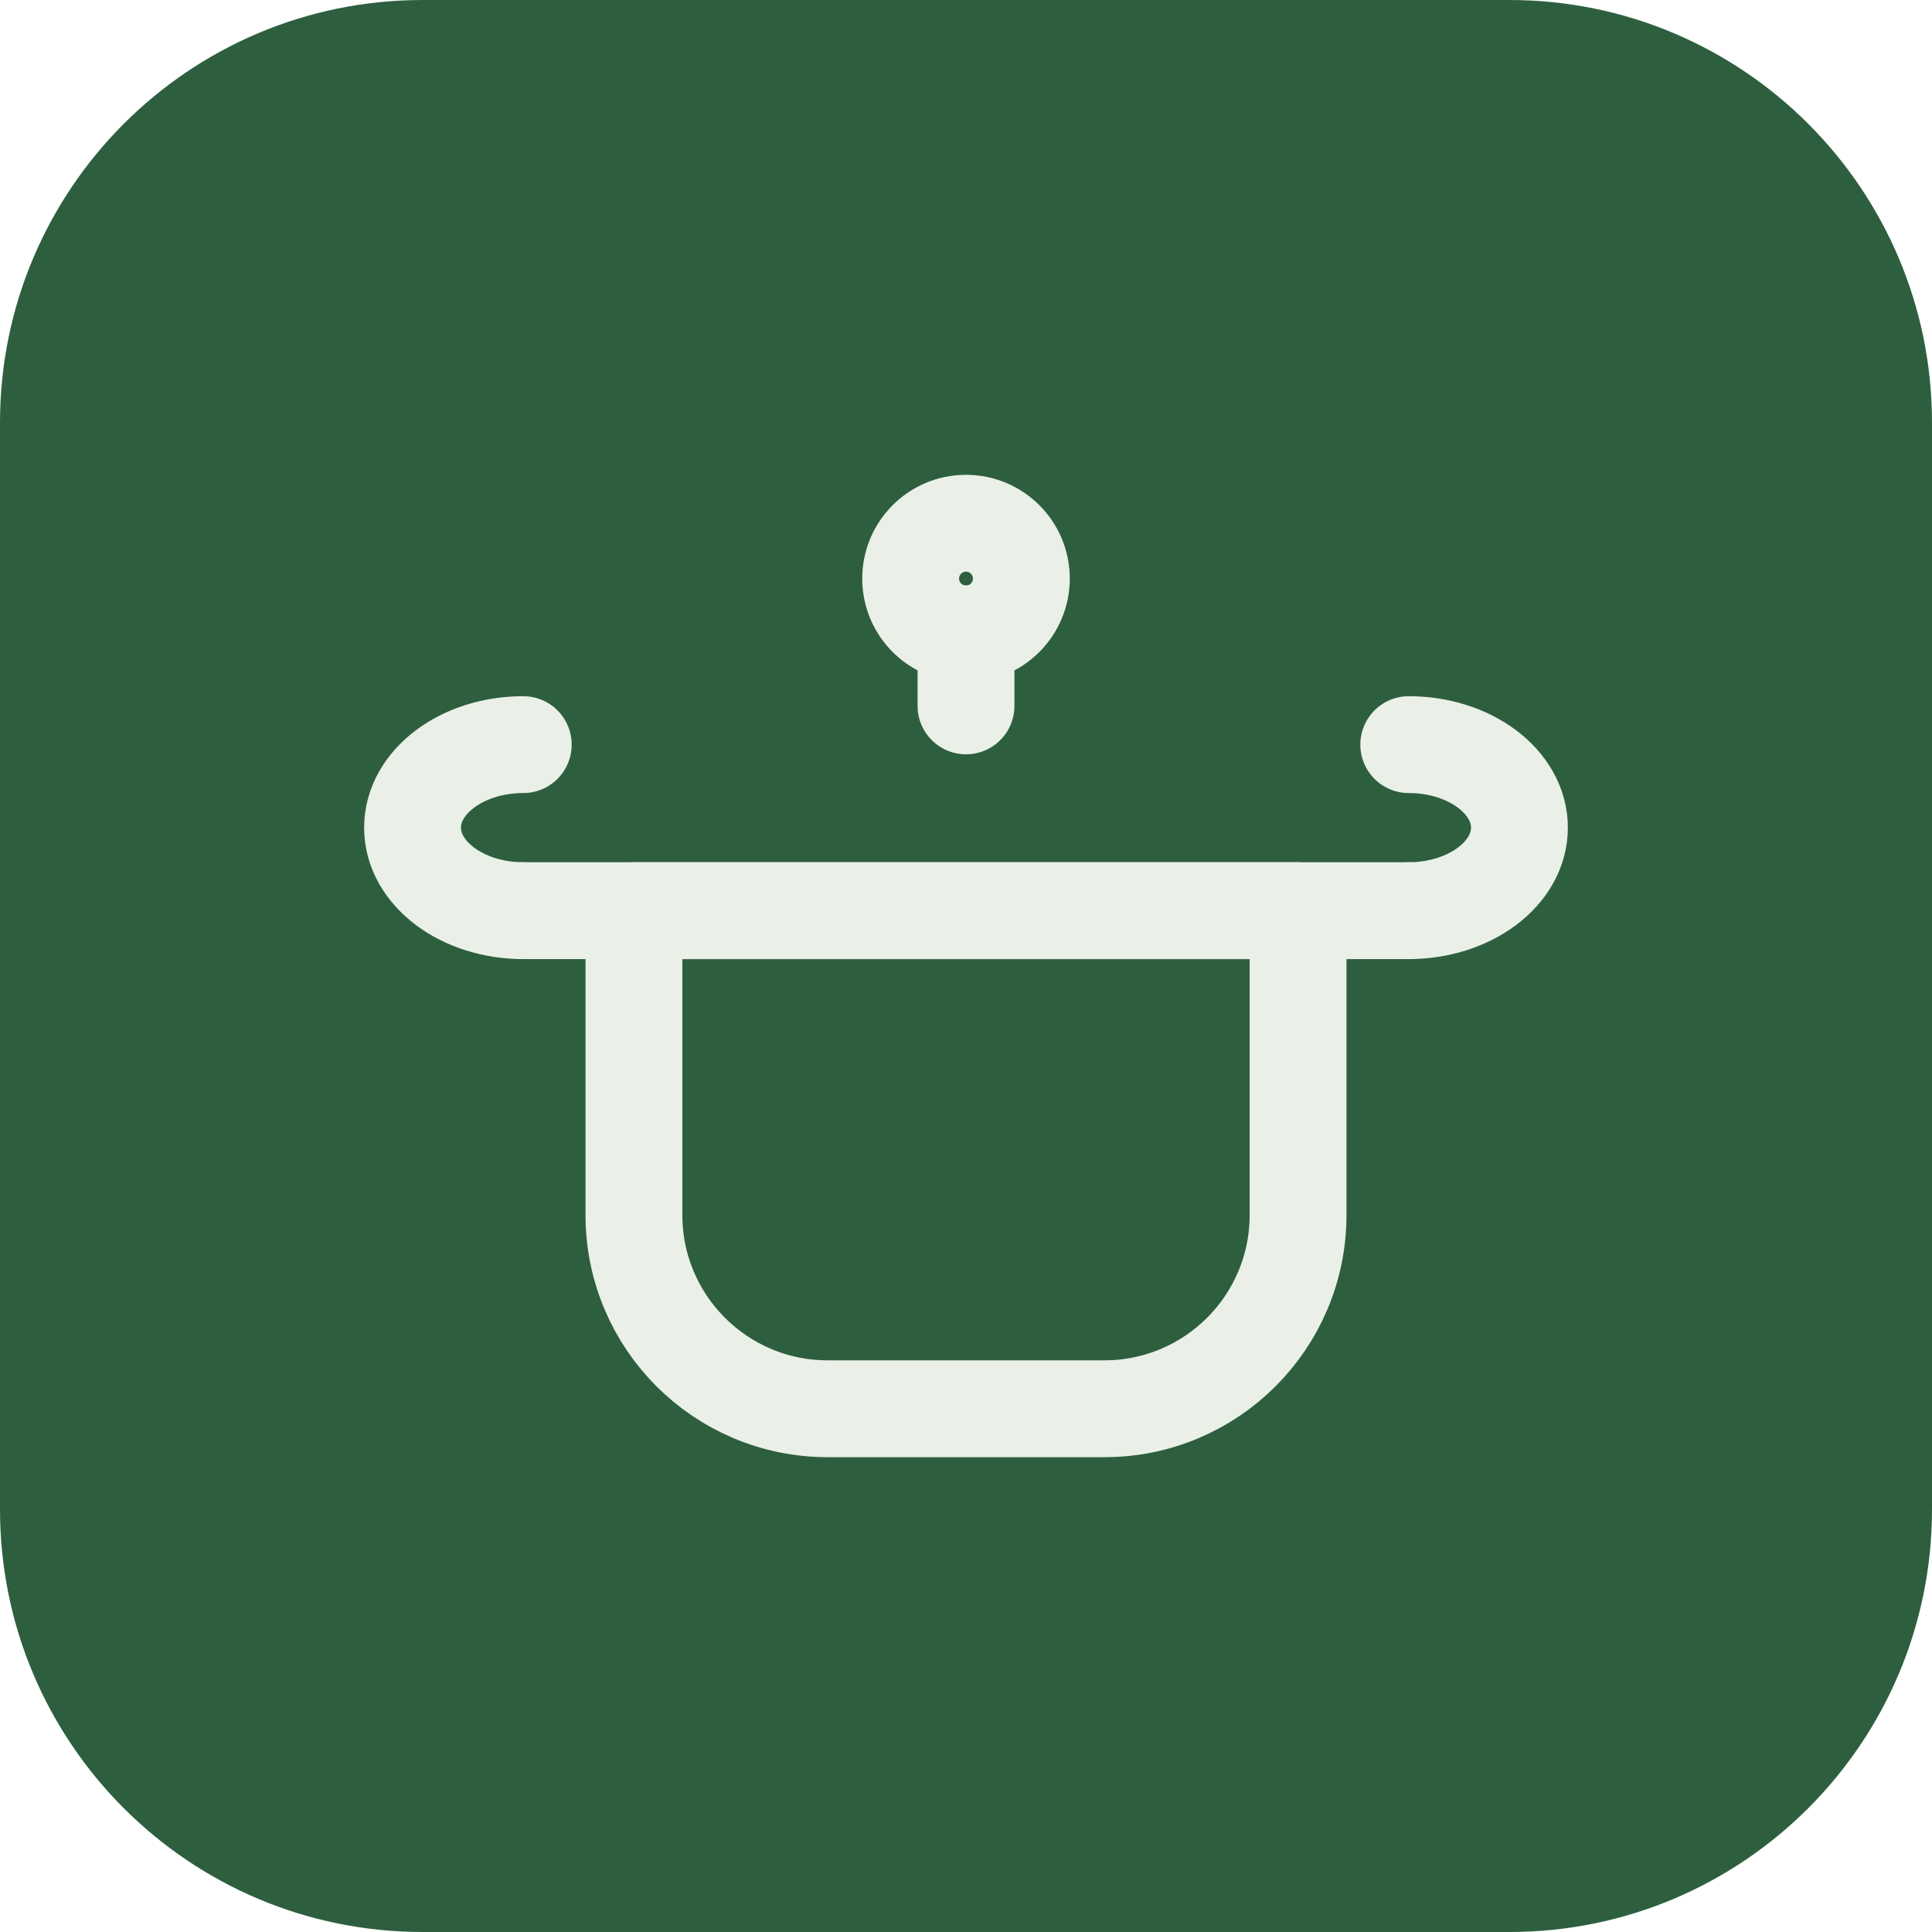
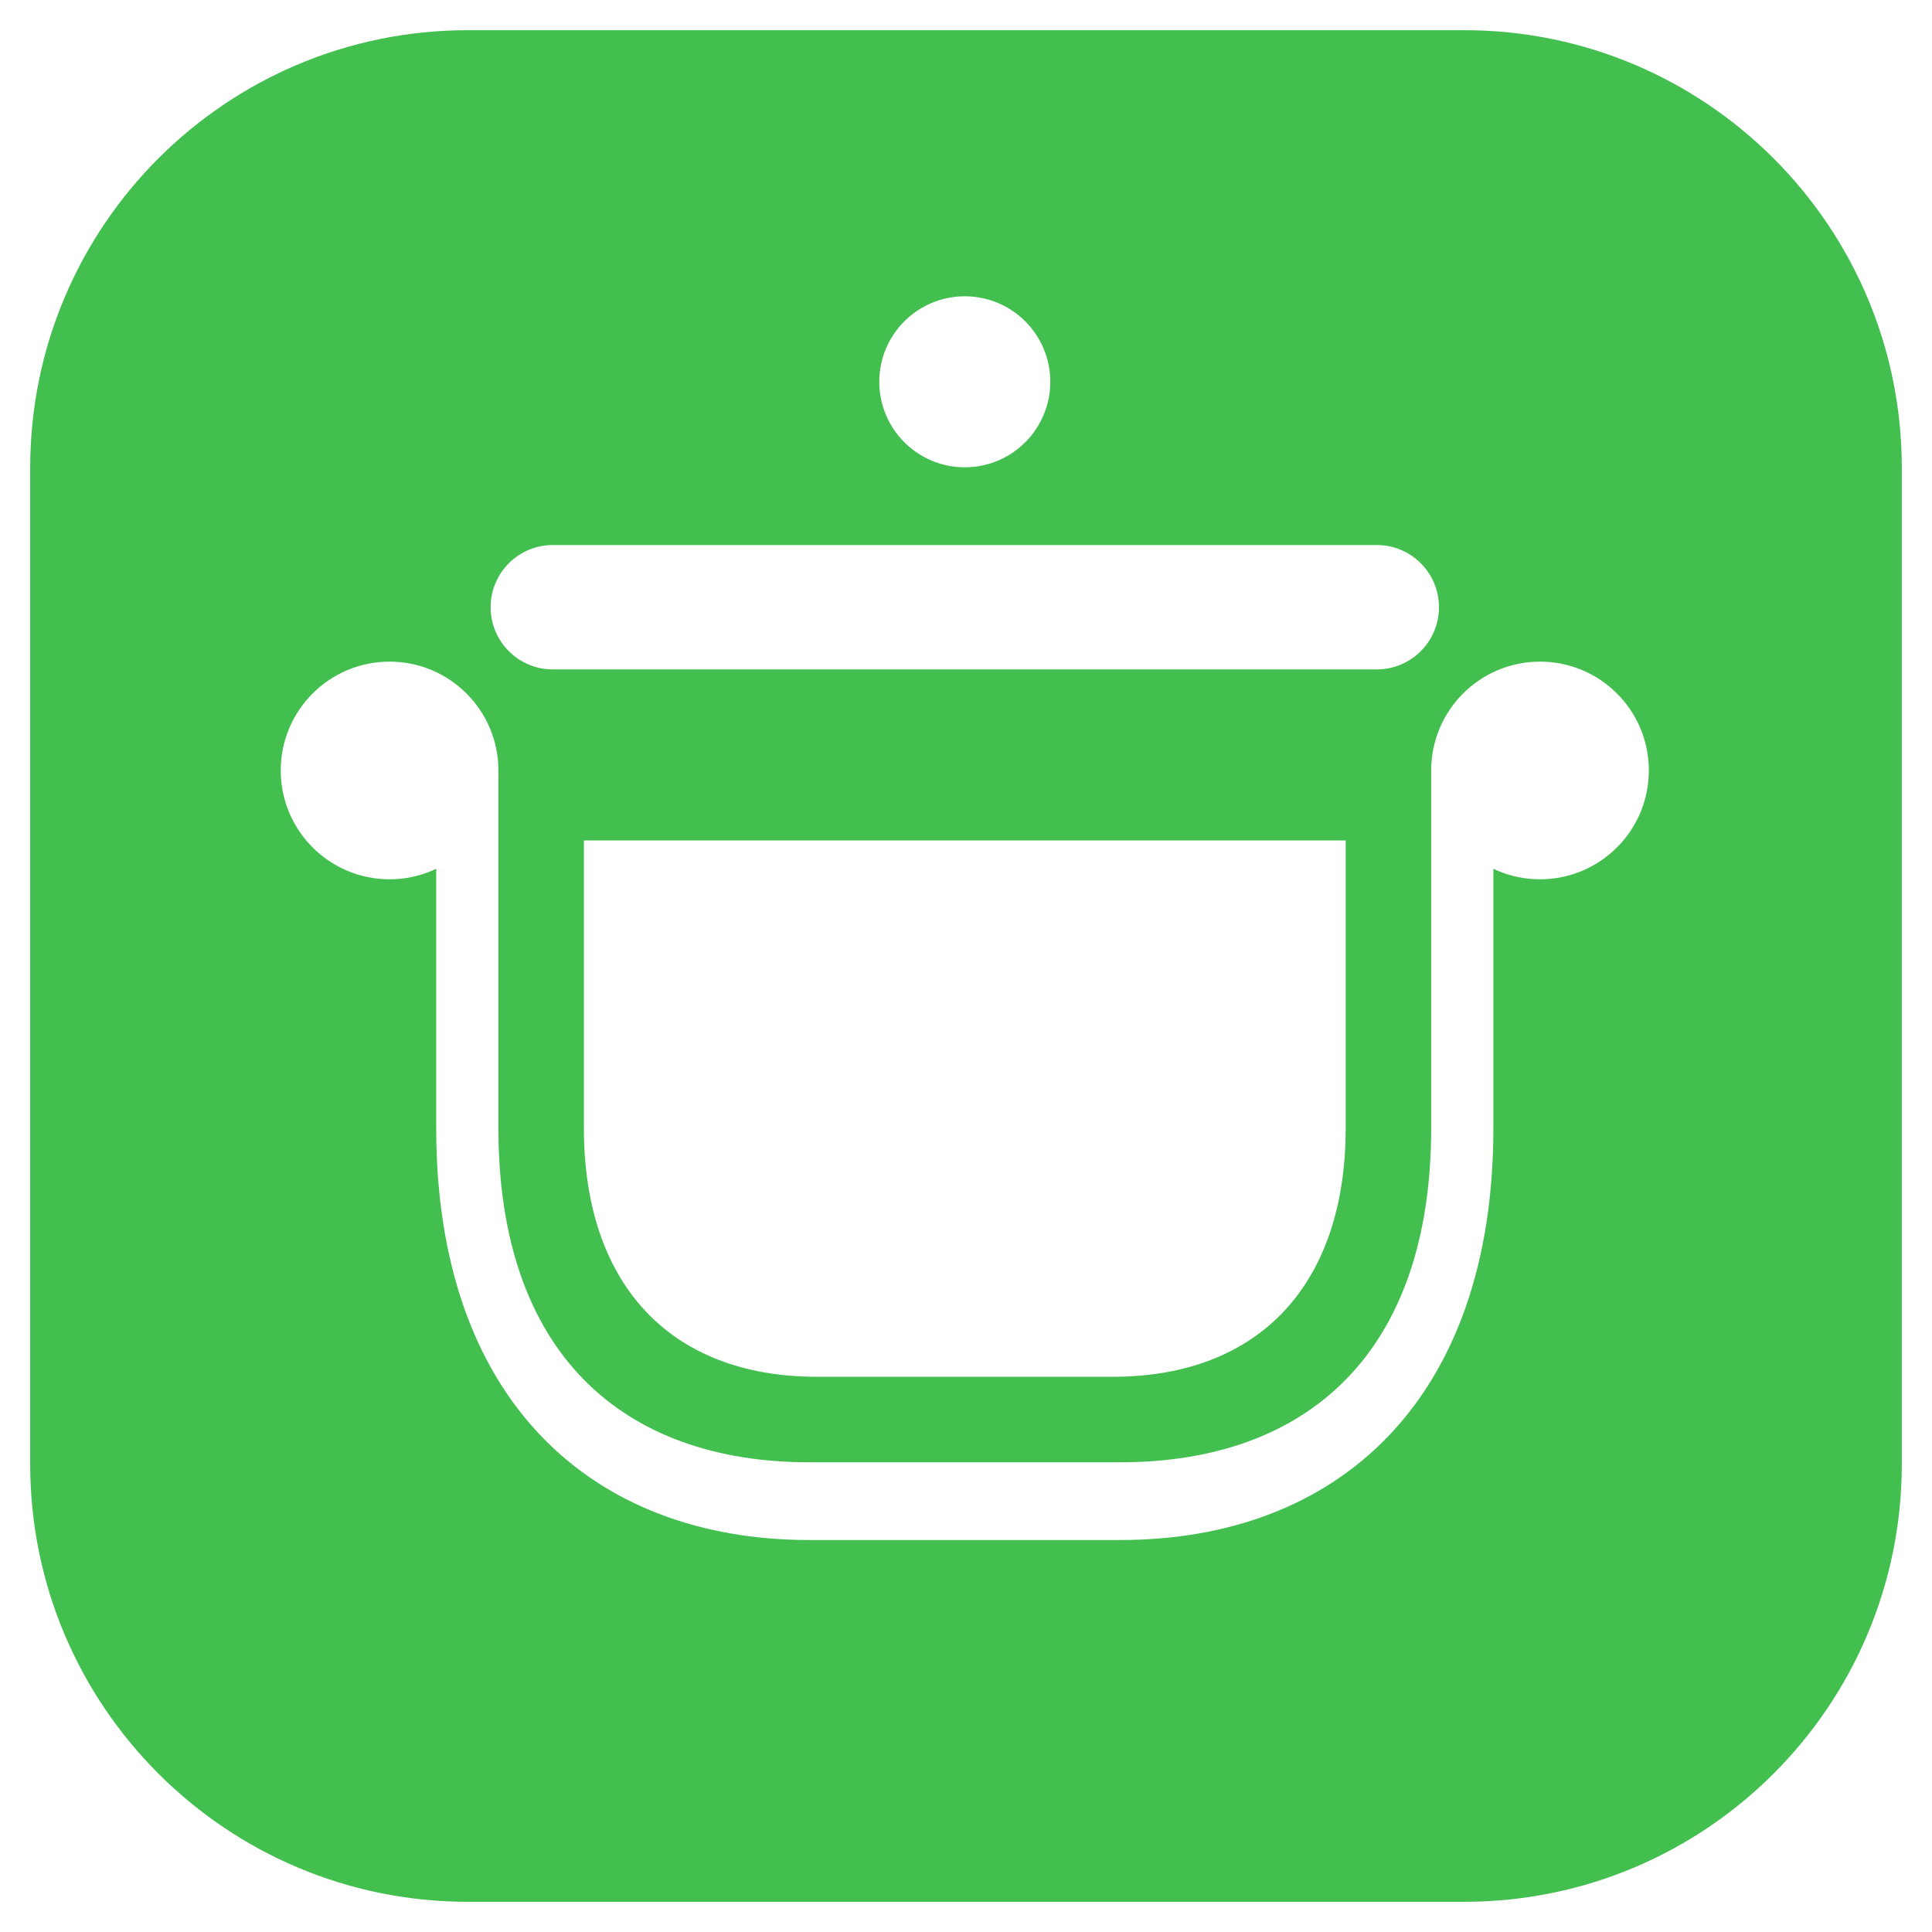
- <svg xmlns="http://www.w3.org/2000/svg" viewBox="0 0 64 64">
-   <rect width="64" height="64" rx="14" fill="#2D5F3F" />
-   <svg x="10" y="10" width="44" height="44" viewBox="0 0 24 24" fill="none" stroke="#EAF0E7" stroke-width="1.75" stroke-linecap="round" stroke-linejoin="round">
-     <path d="M6 11h12v5.5a3.5 3.5 0 0 1-3.5 3.5h-5A3.5 3.5 0 0 1 6 16.5V11Z" />
-     <path d="M4 11h16" />
-     <path d="M4 11c-1.1 0-2-.67-2-1.5S2.9 8 4 8" />
-     <path d="M20 11c1.1 0 2-.67 2-1.5S21.1 8 20 8" />
-     <circle cx="12" cy="5" r="1" />
-     <path d="M12 6v1.3" />
-   </svg>
+ <svg xmlns="http://www.w3.org/2000/svg" viewBox="0 0 256 256" role="img" aria-hidden="true">
+   <path d="M 62.000 4.000 H 194.000 C 226.033 4.000 252.000 29.967 252.000 62.000 V 194.000 C 252.000 226.033 226.033 252.000 194.000 252.000 H 62.000 C 29.967 252.000 4.000 226.033 4.000 194.000 V 62.000 C 4.000 29.967 29.967 4.000 62.000 4.000 Z" fill="#43BF50" />
+   <g transform="translate(-4 -4) scale(1.03)" style="color:#FFFFFF">
+     <path d="M 75.000 74.000 H 181.000 C 185.418 74.000 189.000 77.582 189.000 82.000 V 82.000 C 189.000 86.418 185.418 90.000 181.000 90.000 H 75.000 C 70.582 90.000 67.000 86.418 67.000 82.000 V 82.000 C 67.000 77.582 70.582 74.000 75.000 74.000 Z" fill="currentColor" />
+     <circle cx="54" cy="103" r="14" fill="currentColor" />
+     <circle cx="202" cy="103" r="14" fill="currentColor" />
+     <path d="M60 103h8v46c0 29 16 43 40 43h40c24 0 40-14 40-43v-46h8v46c0 35-20 53-48 53h-40c-28 0-48-18-48-53v-46Zm19 9h98v37c0 20-11 32-30 32h-38c-19 0-30-12-30-32v-37Z" fill="currentColor" fill-rule="evenodd" />
+     <path d="M 139.000 53.000 C 139.000 59.075 134.075 64.000 128.000 64.000 C 121.925 64.000 117.000 59.075 117.000 53.000 C 117.000 46.925 121.925 42.000 128.000 42.000 C 134.075 42.000 139.000 46.925 139.000 53.000 Z" fill="currentColor" />
+   </g>
</svg>
